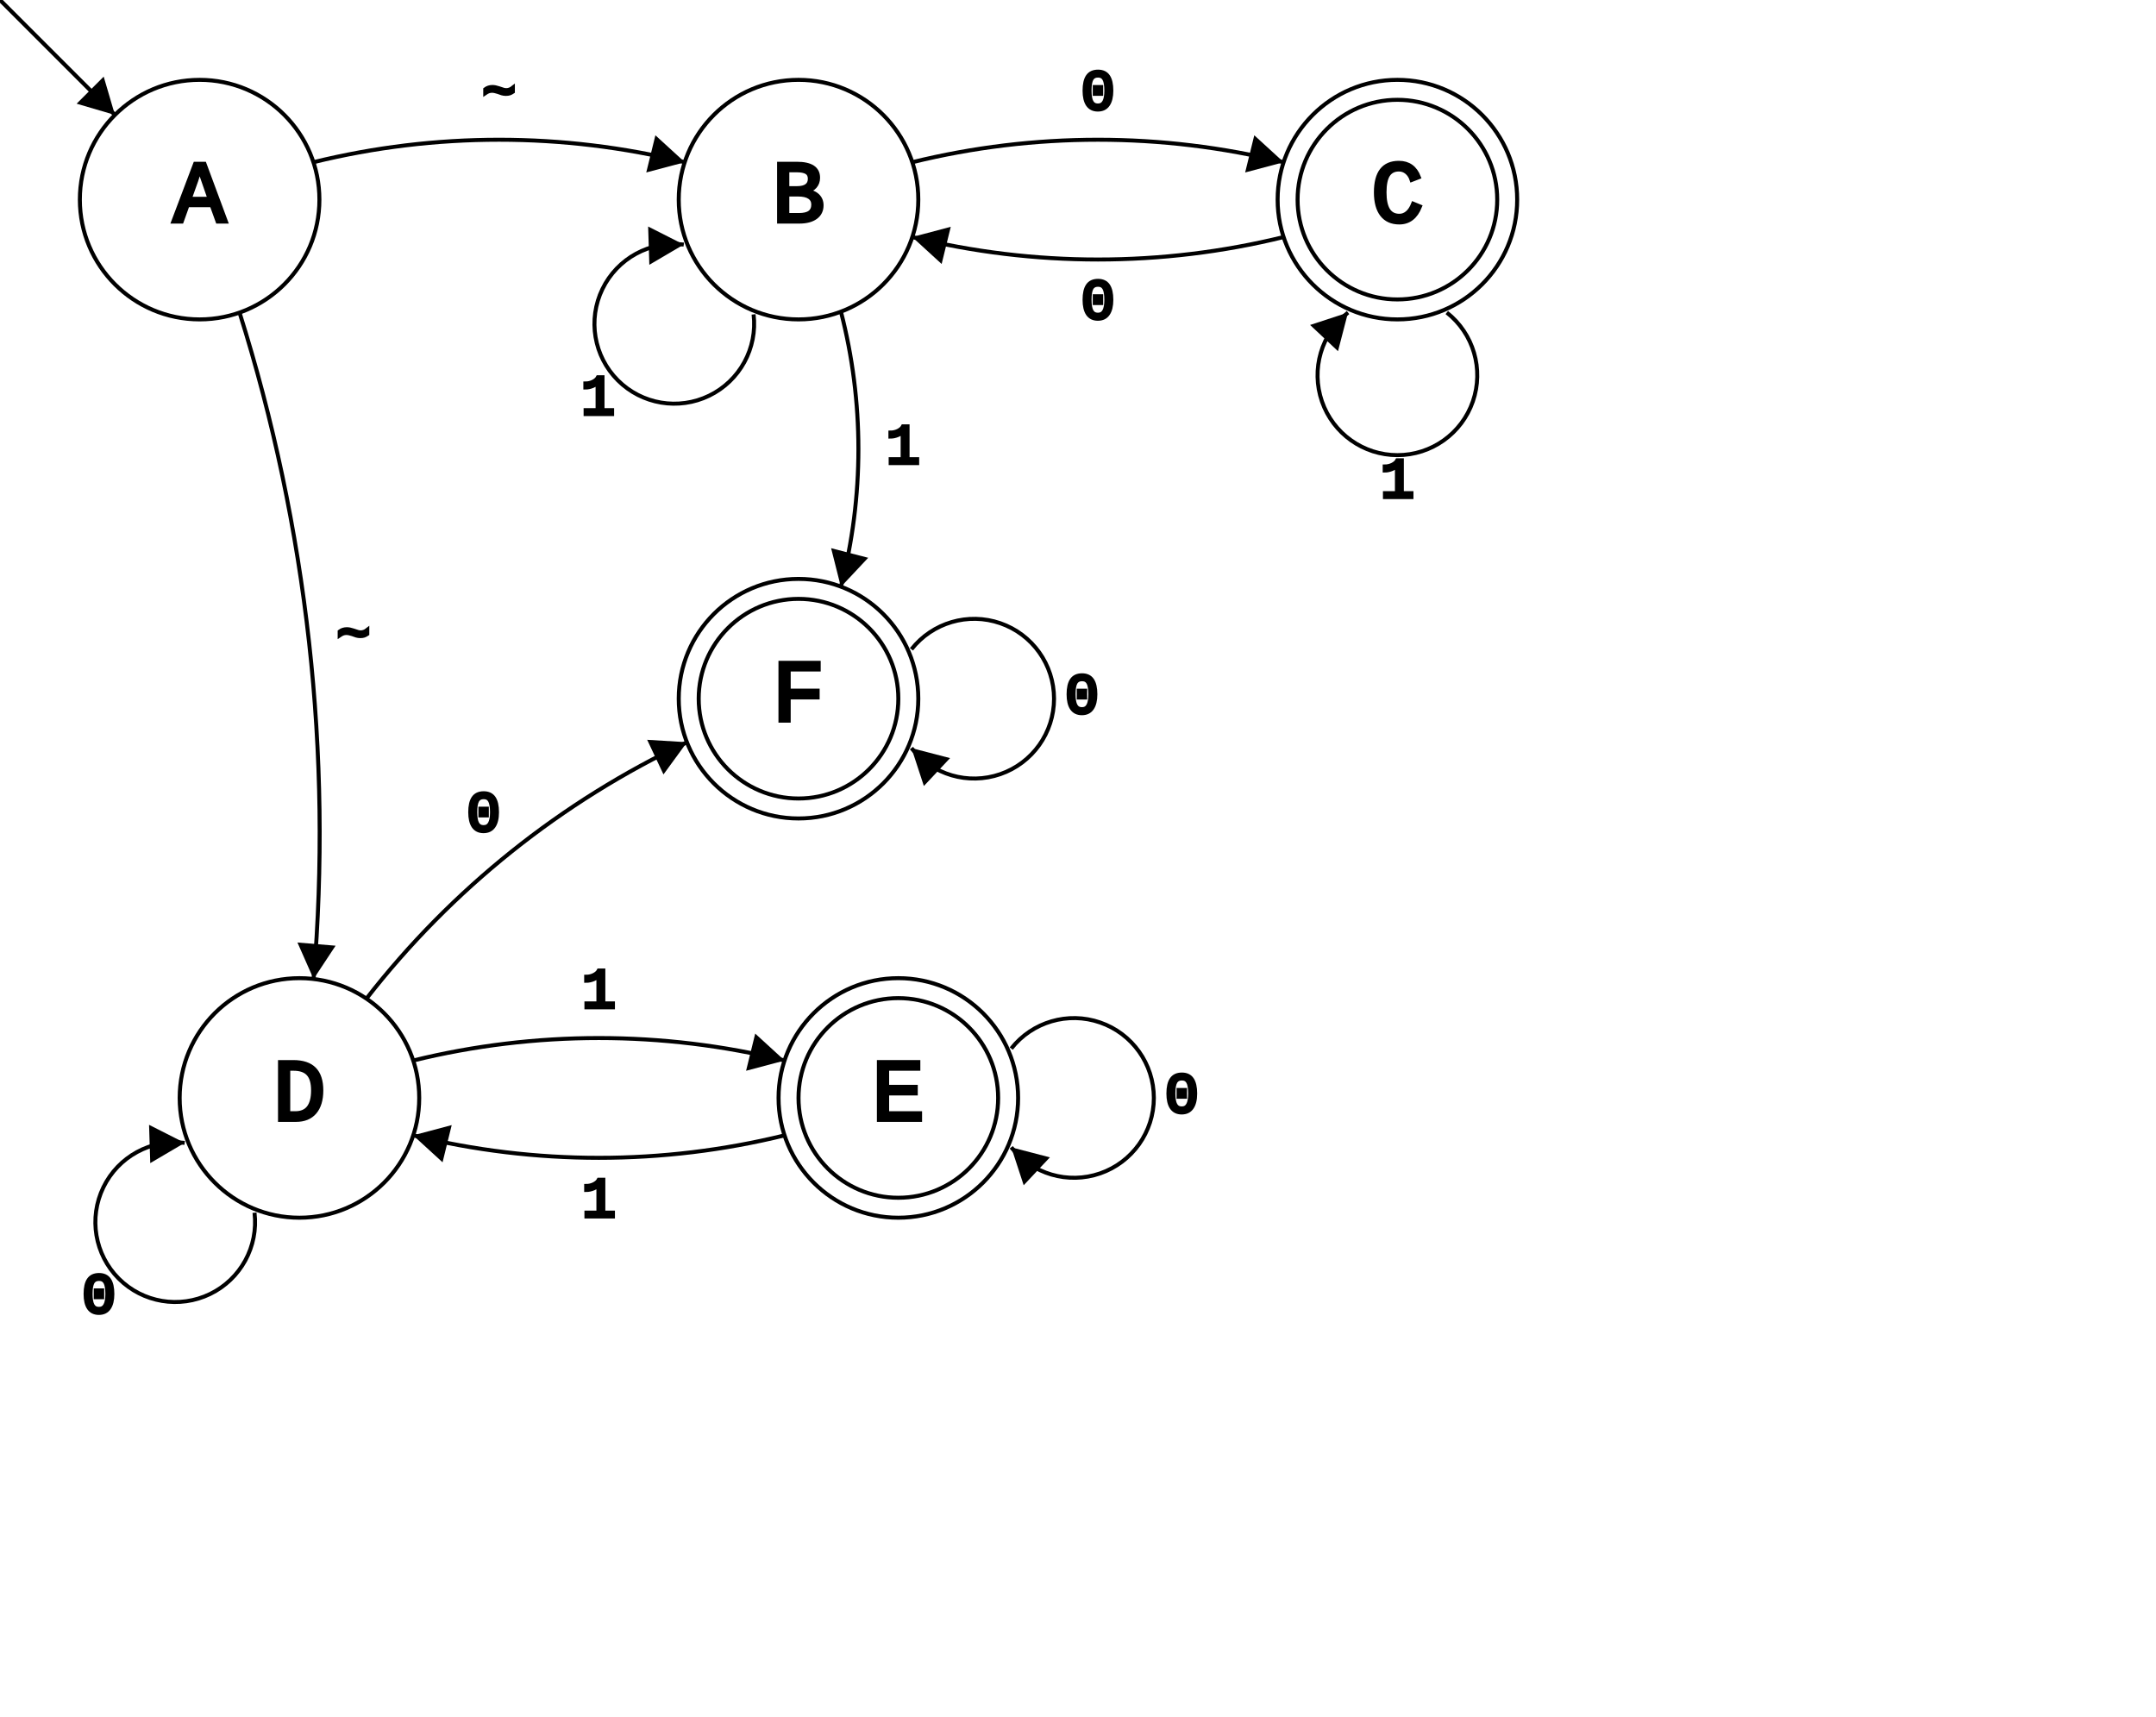
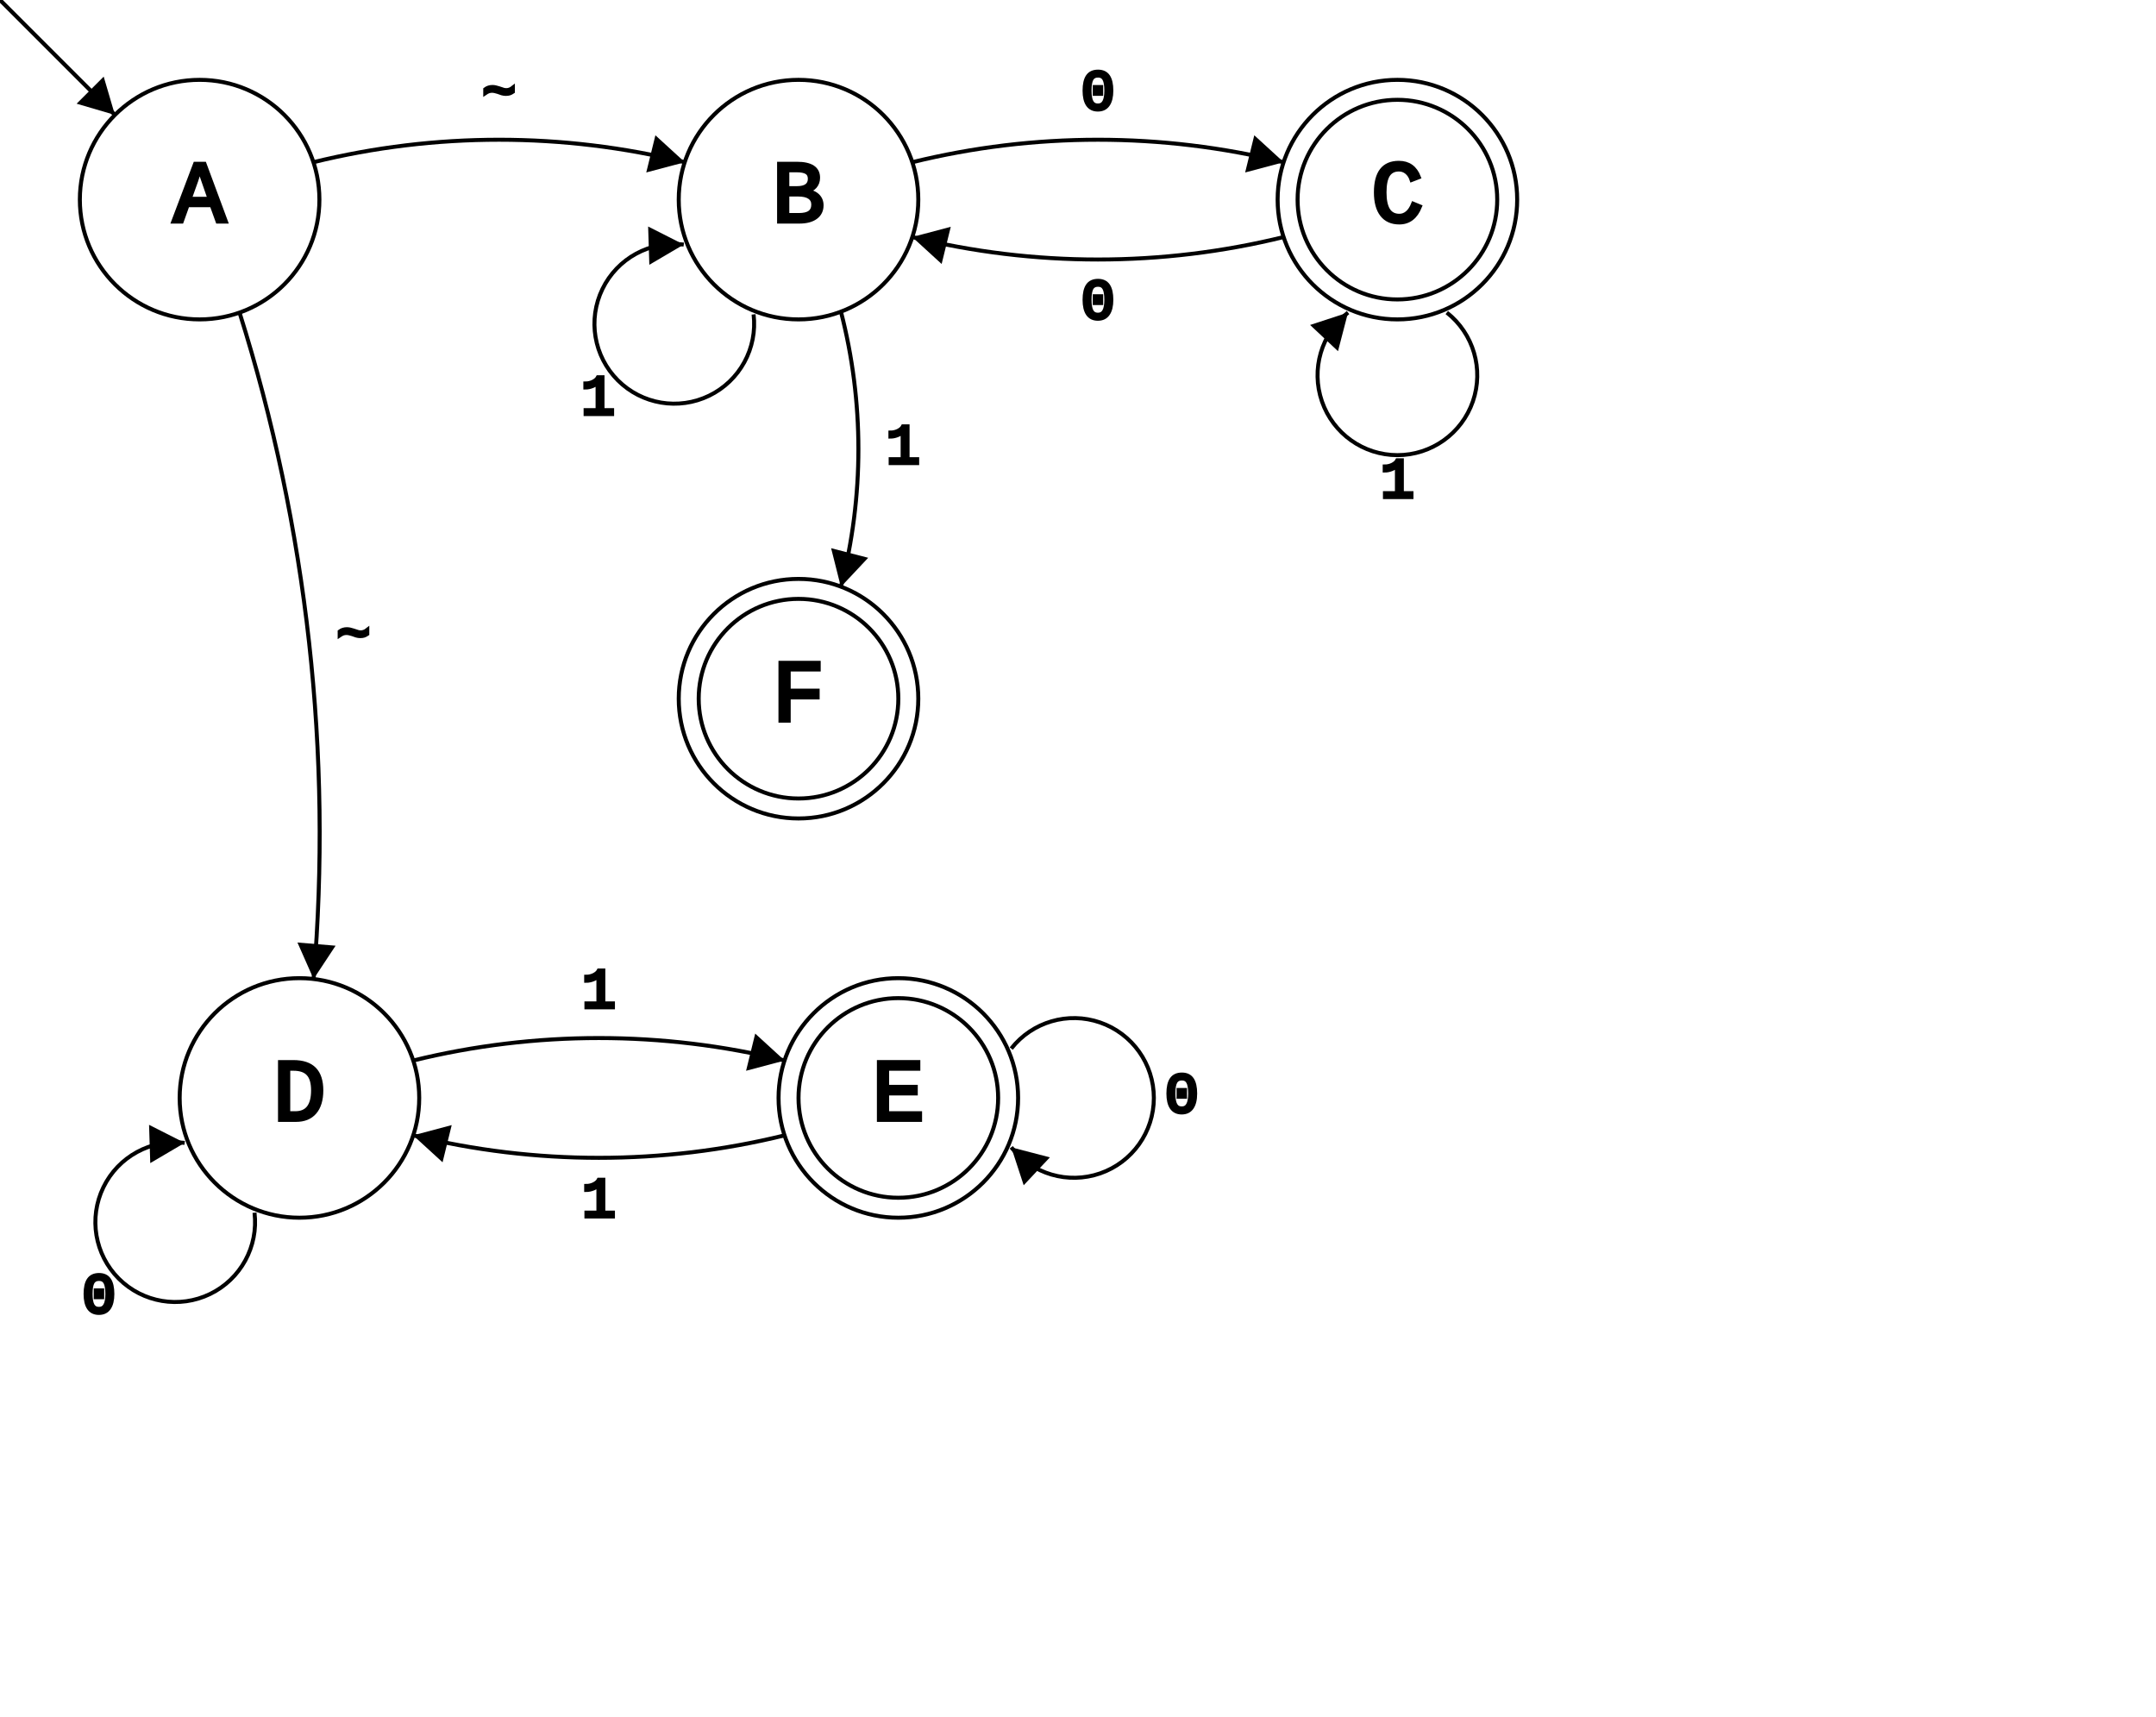
<svg xmlns="http://www.w3.org/2000/svg" width="540" height="430" version="1.1">
  <polygon stroke="black" stroke-width="1" points="0.000,0.000 28.787,28.787" />
  <polygon fill="black" stroke-width="1" points="28.787,28.787 19.191,25.971 25.971,19.191" />
  <path stroke="black" stroke-width="1" fill="none" d="M 78.469,40.633 A 195.000,195.000 0 0 1 171.531,40.633" />
  <polygon fill="black" stroke-width="1" points="171.531,40.633 161.865,43.195 164.153,33.883" />
  <text fill="black" stroke="black" x="120.800" y="27.300" font-family="Courier New" font-size="14">~</text>
  <path stroke="black" stroke-width="1" fill="none" d="M 59.992,78.281 A 434.583,434.583 0 0 1 78.541,245.216" />
  <polygon fill="black" stroke-width="1" points="78.541,245.216 74.498,236.069 84.053,236.872" />
  <text fill="black" stroke="black" x="84.340" y="163.107" font-family="Courier New" font-size="14">~</text>
  <path stroke="black" stroke-width="1" fill="none" d="M 210.608,77.999 A 137.708,137.708 0 0 1 210.608,147.001" />
  <polygon fill="black" stroke-width="1" points="210.608,147.001 208.165,137.304 217.448,139.707" />
  <text fill="black" stroke="black" x="222.000" y="116.000" font-family="Courier New" font-size="14">1</text>
-   <path stroke="black" stroke-width="1" fill="none" d="M 228.282,162.633 A 20.000,20.000 0 1 1 228.282,187.367" />
-   <polygon fill="black" stroke-width="1" points="228.282,187.367 237.961,189.881 231.396,196.870" />
-   <text fill="black" stroke="black" x="266.800" y="178.500" font-family="Courier New" font-size="14">0</text>
  <path stroke="black" stroke-width="1" fill="none" d="M 188.746,78.744 A 20.000,20.000 0 1 1 171.256,61.254" />
  <polygon fill="black" stroke-width="1" points="171.256,61.254 162.635,66.320 162.335,56.736" />
  <text fill="black" stroke="black" x="145.595" y="103.705" font-family="Courier New" font-size="14">1</text>
  <path stroke="black" stroke-width="1" fill="none" d="M 228.469,40.633 A 195.000,195.000 0 0 1 321.531,40.633" />
  <polygon fill="black" stroke-width="1" points="321.531,40.633 311.865,43.195 314.153,33.883" />
  <text fill="black" stroke="black" x="270.800" y="27.300" font-family="Courier New" font-size="14">0</text>
  <path stroke="black" stroke-width="1" fill="none" d="M 362.367,78.282 A 20.000,20.000 0 1 1 337.633,78.282" />
  <polygon fill="black" stroke-width="1" points="337.633,78.282 335.119,87.961 328.130,81.396" />
  <text fill="black" stroke="black" x="345.800" y="124.500" font-family="Courier New" font-size="14">1</text>
  <path stroke="black" stroke-width="1" fill="none" d="M 321.531,59.367 A 195.000,195.000 0 0 1 228.469,59.367" />
  <polygon fill="black" stroke-width="1" points="228.469,59.367 238.135,56.805 235.847,66.117" />
  <text fill="black" stroke="black" x="270.800" y="79.700" font-family="Courier New" font-size="14">0</text>
  <path stroke="black" stroke-width="1" fill="none" d="M 63.746,303.744 A 20.000,20.000 0 1 1 46.256,286.254" />
  <polygon fill="black" stroke-width="1" points="46.256,286.254 37.635,291.320 37.335,281.736" />
  <text fill="black" stroke="black" x="20.595" y="328.705" font-family="Courier New" font-size="14">0</text>
  <path stroke="black" stroke-width="1" fill="none" d="M 196.531,284.367 A 195.000,195.000 0 0 1 103.469,284.367" />
  <polygon fill="black" stroke-width="1" points="103.469,284.367 113.135,281.805 110.847,291.117" />
  <text fill="black" stroke="black" x="145.800" y="304.700" font-family="Courier New" font-size="14">1</text>
  <path stroke="black" stroke-width="1" fill="none" d="M 253.282,262.633 A 20.000,20.000 0 1 1 253.282,287.367" />
  <polygon fill="black" stroke-width="1" points="253.282,287.367 262.961,289.881 256.396,296.870" />
  <text fill="black" stroke="black" x="291.800" y="278.500" font-family="Courier New" font-size="14">0</text>
  <path stroke="black" stroke-width="1" fill="none" d="M 103.469,265.633 A 195.000,195.000 0 0 1 196.531,265.633" />
  <polygon fill="black" stroke-width="1" points="196.531,265.633 186.865,268.195 189.153,258.883" />
  <text fill="black" stroke="black" x="145.800" y="252.300" font-family="Courier New" font-size="14">1</text>
-   <path stroke="black" stroke-width="1" fill="none" d="M 91.763,250.148 A 221.042,221.042 0 0 1 172.074,185.898" />
-   <polygon fill="black" stroke-width="1" points="172.074,185.898 166.176,193.974 162.092,185.298" />
-   <text fill="black" stroke="black" x="116.933" y="208.041" font-family="Courier New" font-size="14">0</text>
  <ellipse stroke="black" stroke-width="1" fill="none" cx="50.000" cy="50.000" rx="30" ry="30" />
  <text fill="black" stroke="black" x="43.400" y="55.500" font-family="Courier New" font-size="22">A</text>
  <ellipse stroke="black" stroke-width="1" fill="none" cx="200.000" cy="50.000" rx="30" ry="30" />
  <text fill="black" stroke="black" x="193.400" y="55.500" font-family="Courier New" font-size="22">B</text>
  <ellipse stroke="black" stroke-width="1" fill="none" cx="75.000" cy="275.000" rx="30" ry="30" />
  <text fill="black" stroke="black" x="68.400" y="280.500" font-family="Courier New" font-size="22">D</text>
  <ellipse stroke="black" stroke-width="1" fill="none" cx="350.000" cy="50.000" rx="30" ry="30" />
  <ellipse stroke="black" stroke-width="1" fill="none" cx="350.000" cy="50.000" rx="25" ry="25" />
  <text fill="black" stroke="black" x="343.400" y="55.500" font-family="Courier New" font-size="22">C</text>
  <ellipse stroke="black" stroke-width="1" fill="none" cx="225.000" cy="275.000" rx="30" ry="30" />
  <ellipse stroke="black" stroke-width="1" fill="none" cx="225.000" cy="275.000" rx="25" ry="25" />
  <text fill="black" stroke="black" x="218.400" y="280.500" font-family="Courier New" font-size="22">E</text>
  <ellipse stroke="black" stroke-width="1" fill="none" cx="200.000" cy="175.000" rx="30" ry="30" />
  <ellipse stroke="black" stroke-width="1" fill="none" cx="200.000" cy="175.000" rx="25" ry="25" />
  <text fill="black" stroke="black" x="193.400" y="180.500" font-family="Courier New" font-size="22">F</text>
</svg>
